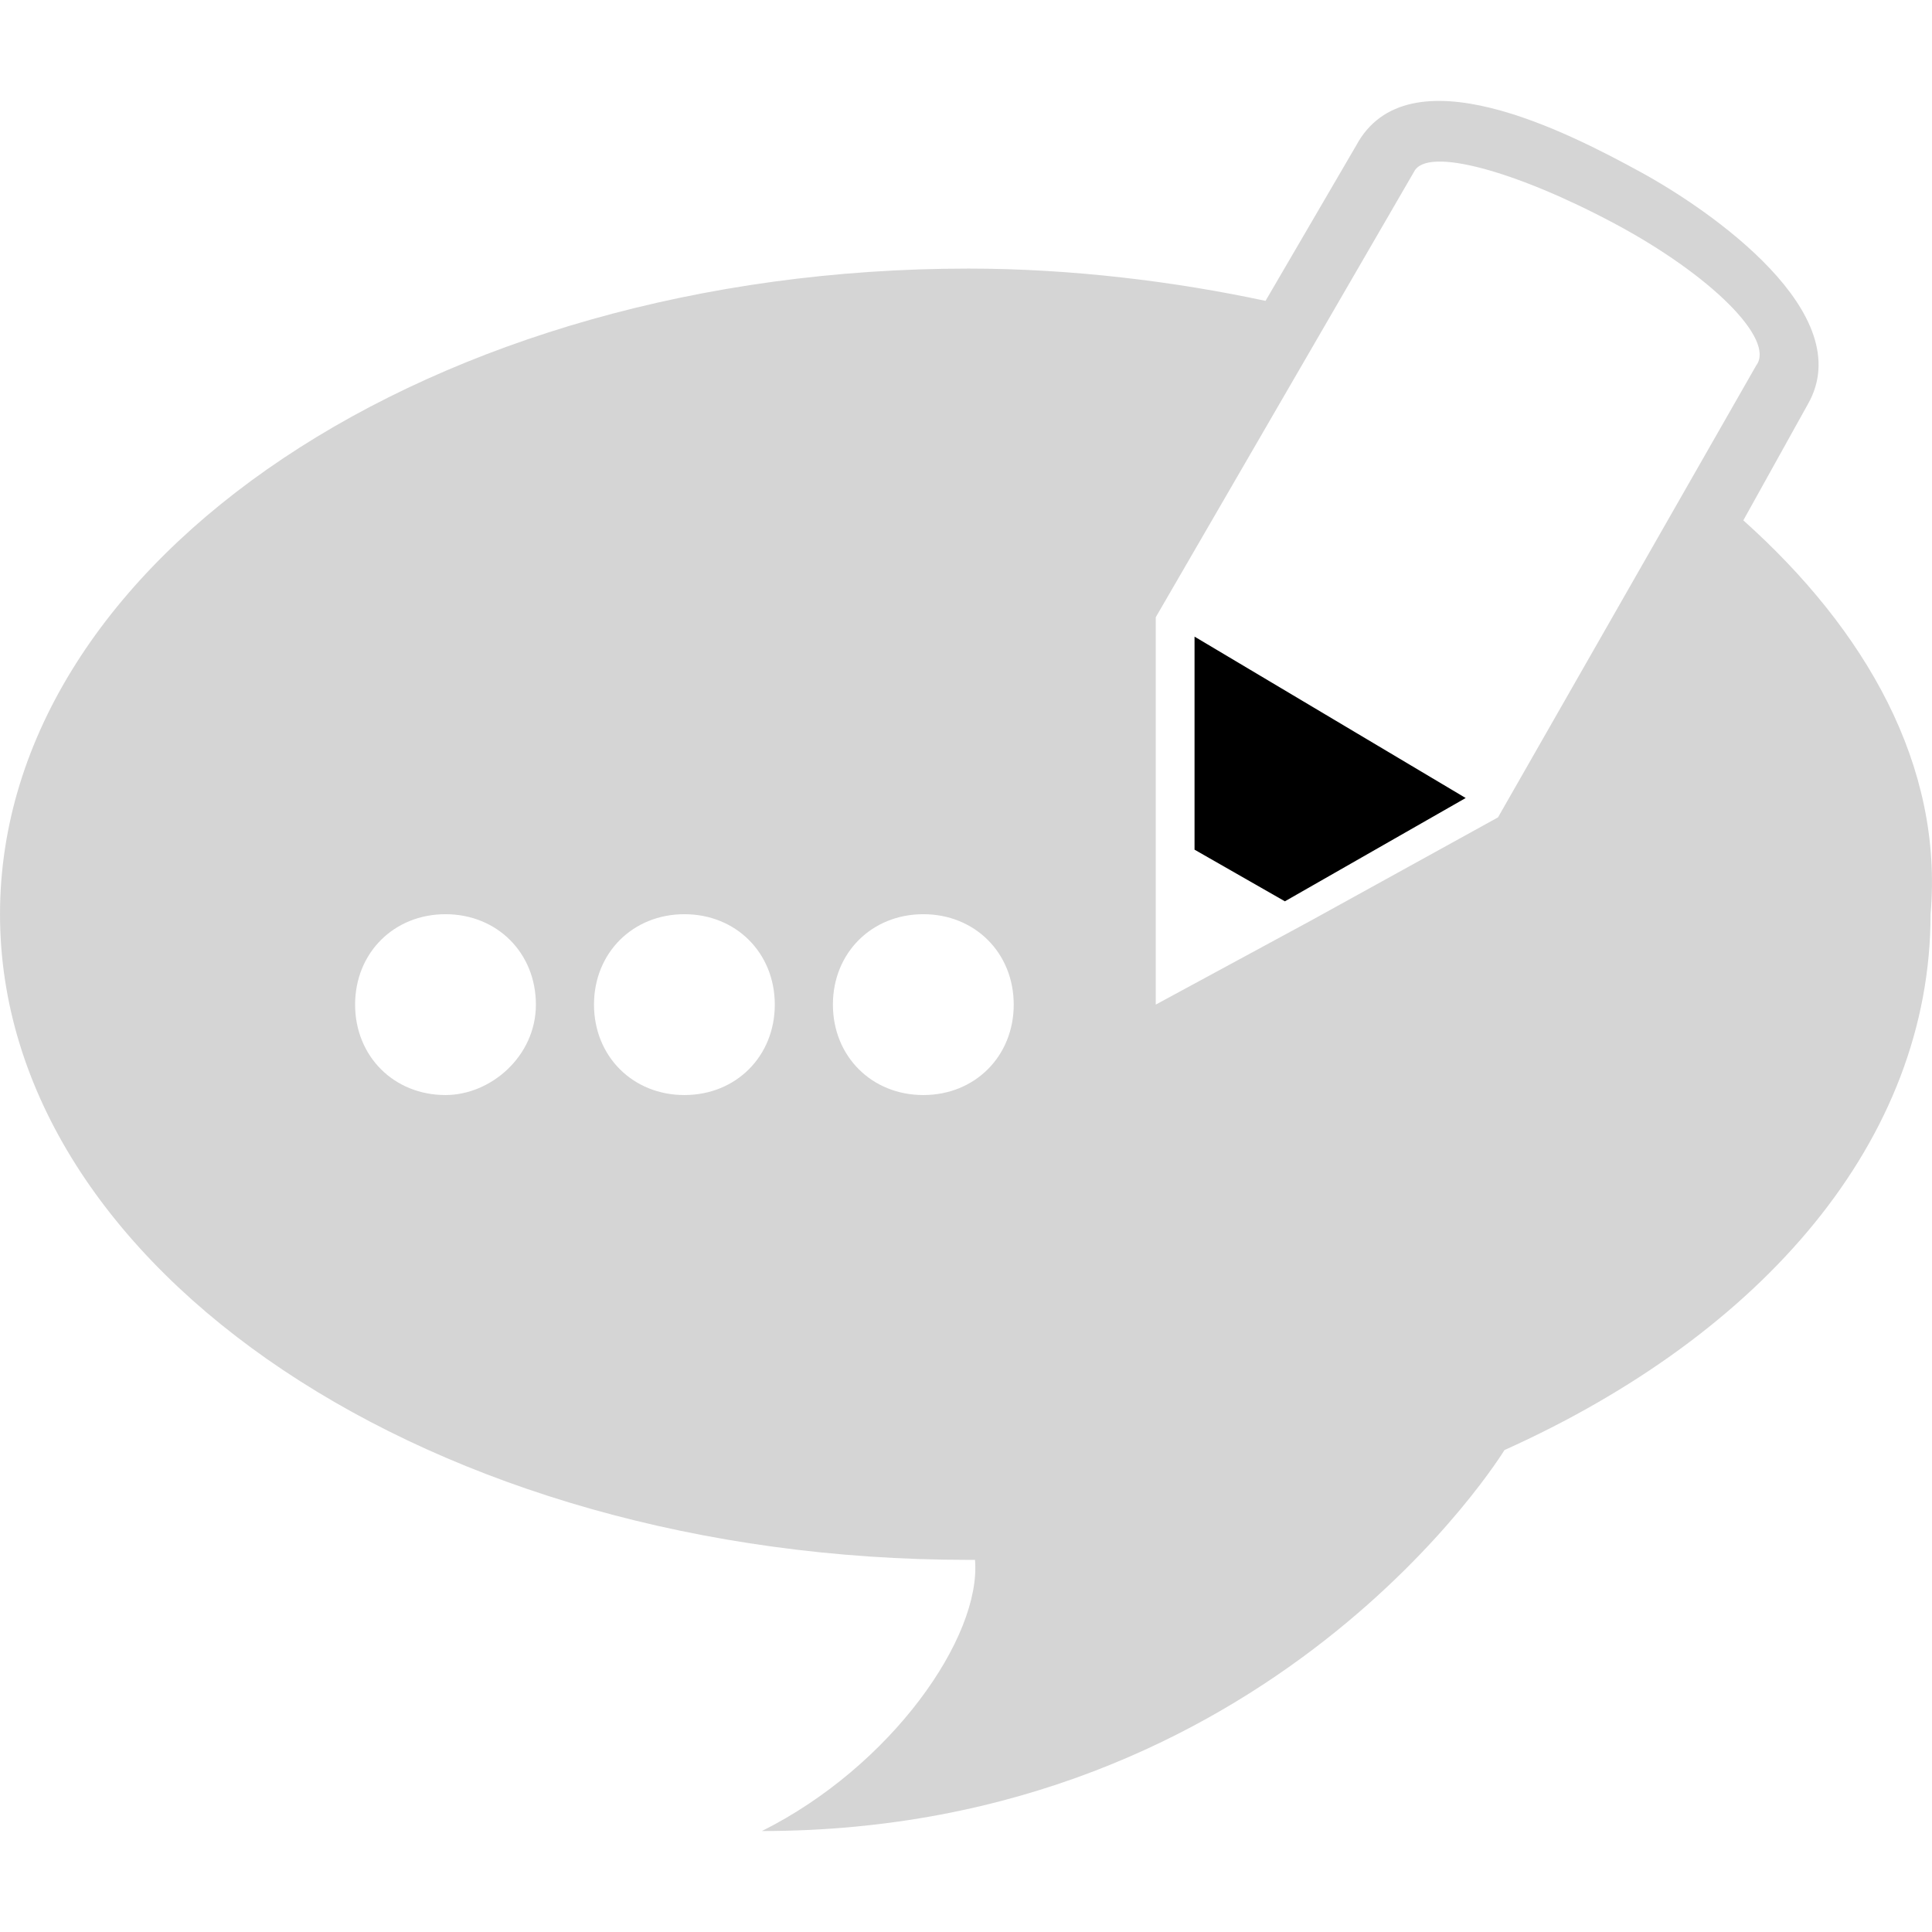
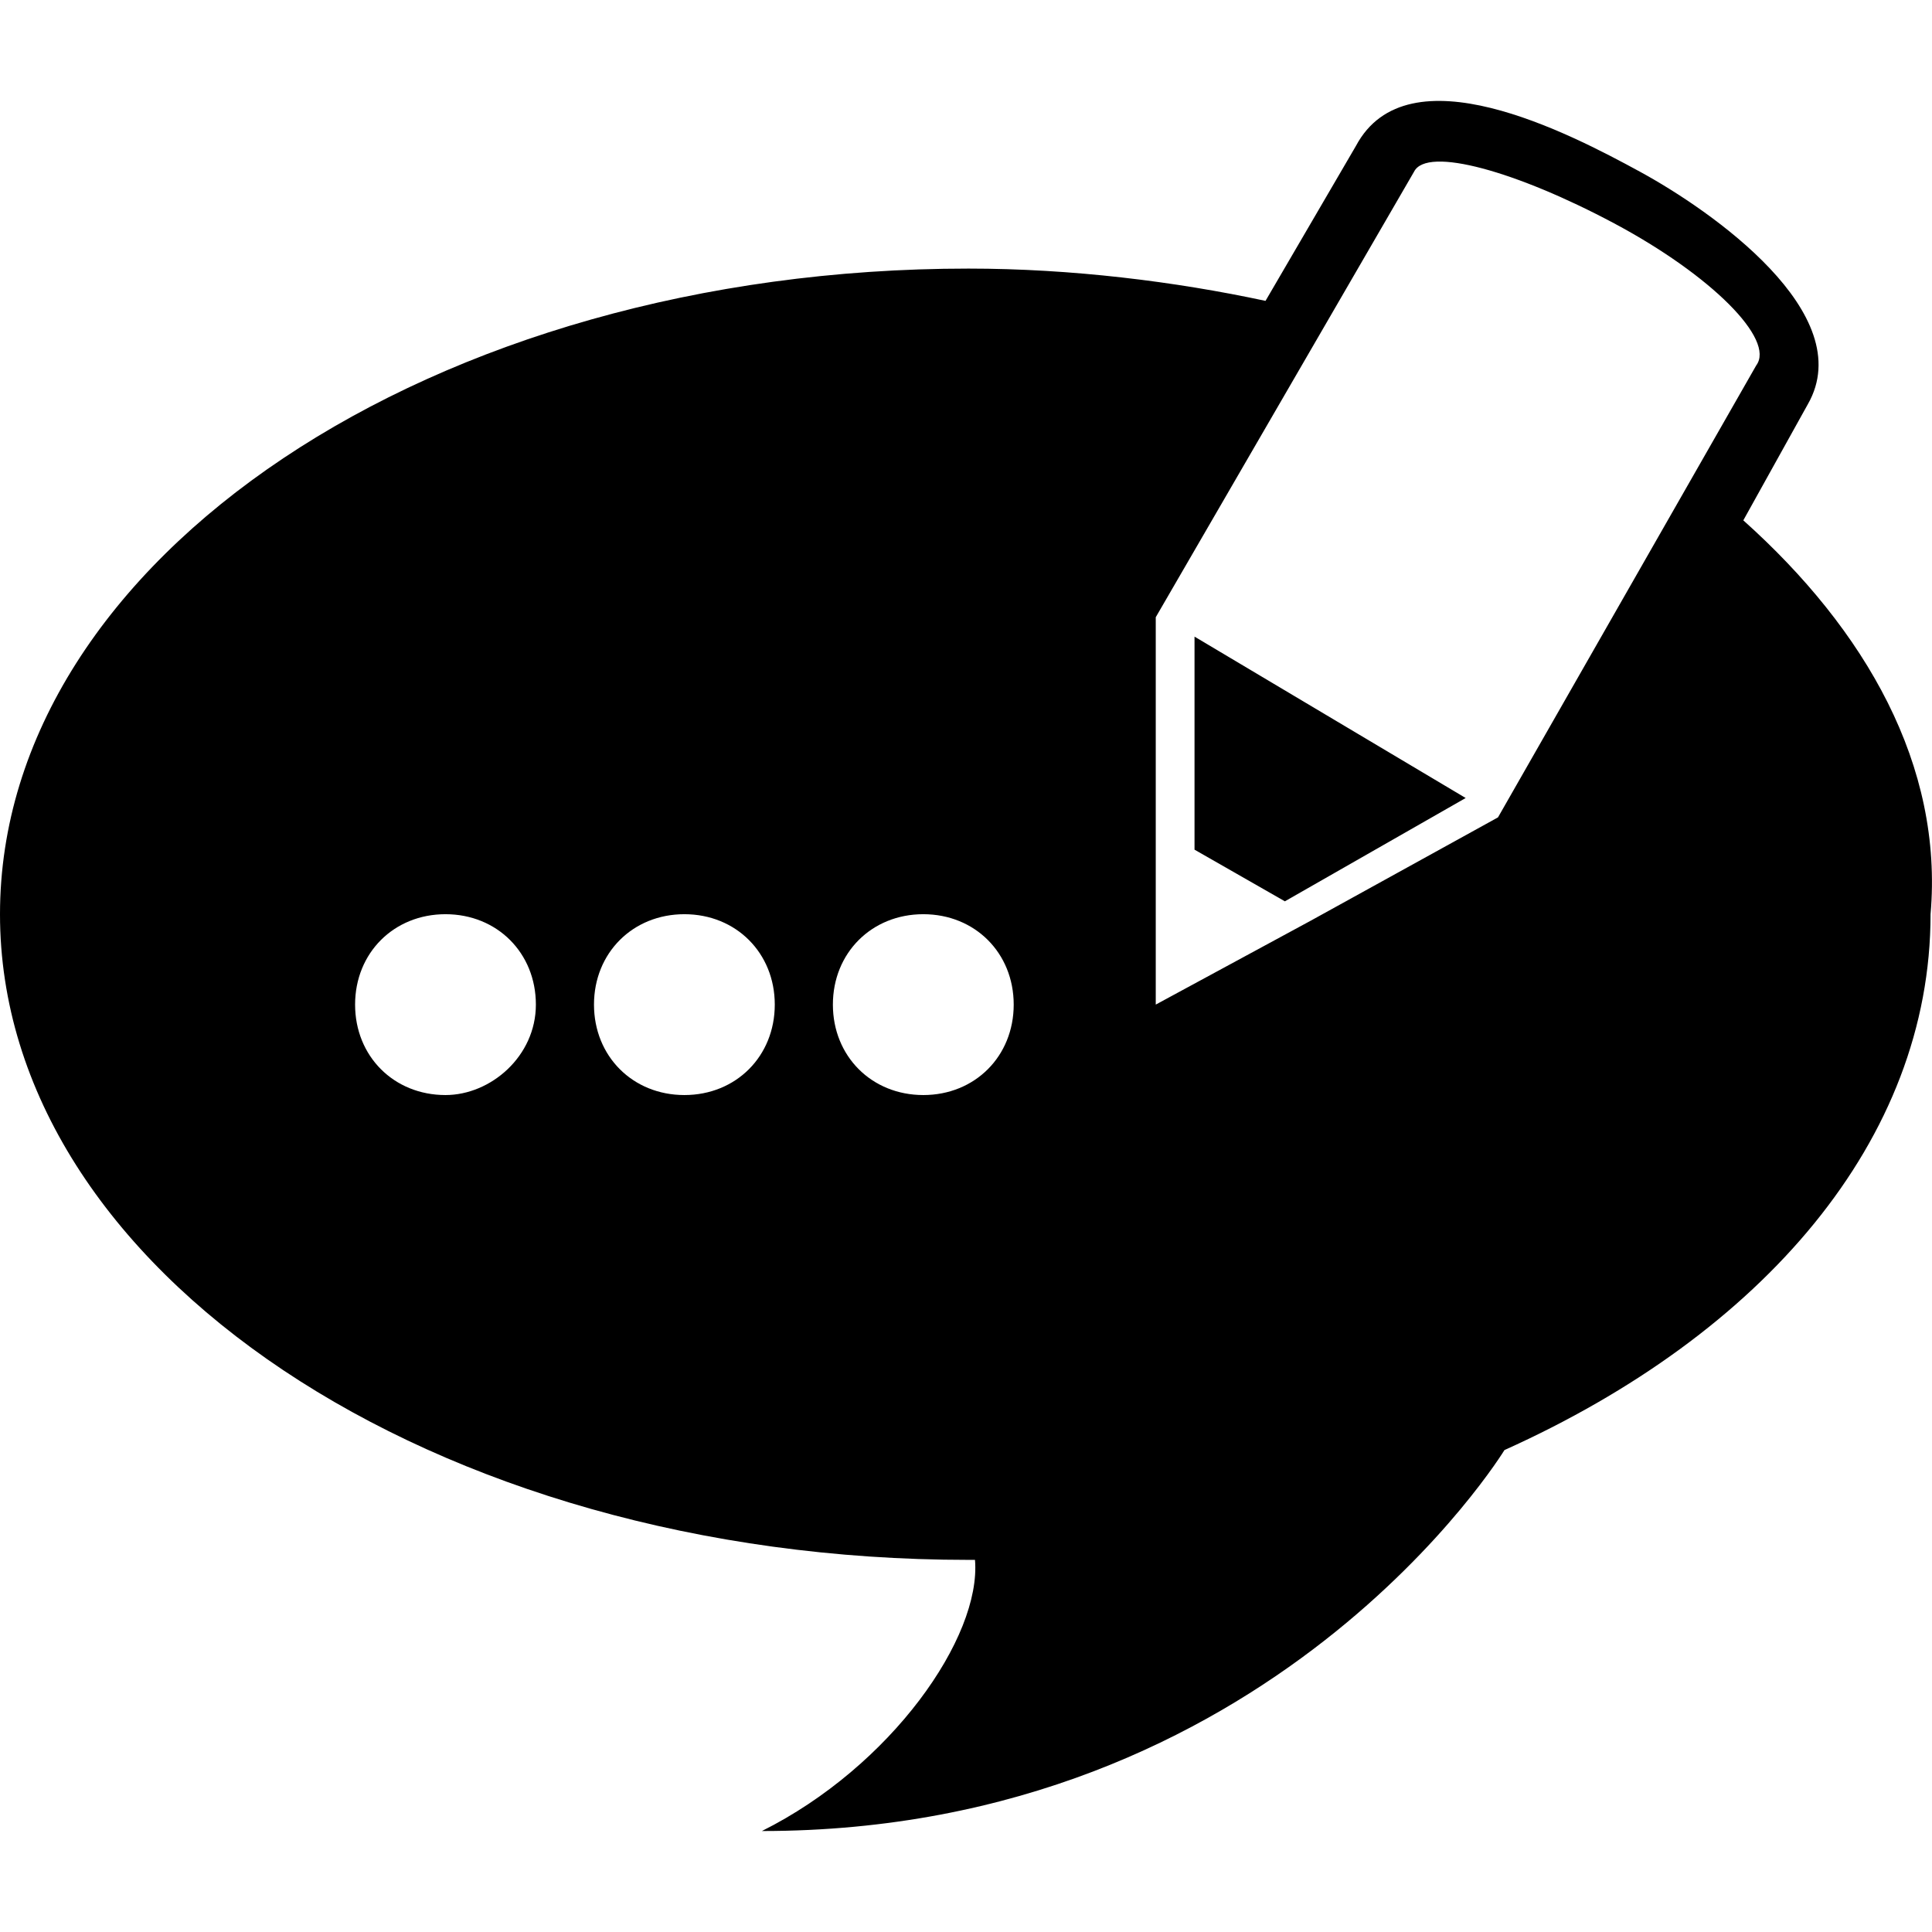
- <svg xmlns="http://www.w3.org/2000/svg" version="1.1" id="Capa_1" x="0px" y="0px" width="60px" height="60px" viewBox="0 0 67.025 67.026" style="enable-background:new 0 0 67.025 67.026;" xml:space="preserve">
+ <svg xmlns="http://www.w3.org/2000/svg" version="1.1" id="Capa_1" x="0px" y="0px" width="67.025px" height="67.026px" viewBox="0 0 67.025 67.026" style="enable-background:new 0 0 67.025 67.026;" xml:space="preserve">
  <g>
    <g>
      <g>
        <polygon points="41.441,29.477 44.576,31.269 50.848,27.685 41.441,22.086    " />
-         <path fill="#d5d5d5" d="M60.48,18.052l2.24-4.031c1.791-3.137-3.359-6.721-5.824-8.063c-2.465-1.345-8.063-4.257-9.855-0.896l-3.137,5.376     c-3.137-0.672-6.721-1.12-10.304-1.12C15.008,9.317,0,19.398,0,31.718c0,12.318,15.008,22.398,33.6,22.398c0,0,0,0,0.225,0     c0.224,2.688-2.912,7.168-7.393,9.407c17.698,0,25.761-13.216,25.761-13.216c8.959-4.032,14.783-10.752,14.783-18.592     C67.424,26.565,64.736,21.861,60.48,18.052z M15.455,37.99c-1.792,0-3.136-1.346-3.136-3.138c0-1.792,1.344-3.136,3.136-3.136     s3.136,1.344,3.136,3.136C18.591,36.644,17.025,37.99,15.455,37.99z M23.743,37.99c-1.792,0-3.136-1.346-3.136-3.138     c0-1.792,1.344-3.136,3.136-3.136s3.136,1.344,3.136,3.136C26.879,36.644,25.535,37.99,23.743,37.99z M32.032,37.99     c-1.792,0-3.137-1.346-3.137-3.138c0-1.792,1.345-3.136,3.137-3.136s3.136,1.344,3.136,3.136     C35.168,36.644,33.824,37.99,32.032,37.99z M51.969,28.357l-6.496,3.584l-5.377,2.911v-6.047v-7.392l8.961-15.456     c0.447-0.896,3.584,0,6.943,1.792s5.6,4.031,4.928,4.928L51.969,28.357z" />
+         <path d="M60.48,18.052l2.24-4.031c1.791-3.137-3.359-6.721-5.824-8.063c-2.465-1.345-8.063-4.257-9.855-0.896l-3.137,5.376     c-3.137-0.672-6.721-1.12-10.304-1.12C15.008,9.317,0,19.398,0,31.718c0,12.318,15.008,22.398,33.6,22.398c0,0,0,0,0.225,0     c0.224,2.688-2.912,7.168-7.393,9.407c17.698,0,25.761-13.216,25.761-13.216c8.959-4.032,14.783-10.752,14.783-18.592     C67.424,26.565,64.736,21.861,60.48,18.052z M15.455,37.99c-1.792,0-3.136-1.346-3.136-3.138c0-1.792,1.344-3.136,3.136-3.136     s3.136,1.344,3.136,3.136C18.591,36.644,17.025,37.99,15.455,37.99z M23.743,37.99c-1.792,0-3.136-1.346-3.136-3.138     c0-1.792,1.344-3.136,3.136-3.136s3.136,1.344,3.136,3.136C26.879,36.644,25.535,37.99,23.743,37.99z M32.032,37.99     c-1.792,0-3.137-1.346-3.137-3.138c0-1.792,1.345-3.136,3.137-3.136s3.136,1.344,3.136,3.136     C35.168,36.644,33.824,37.99,32.032,37.99z M51.969,28.357l-6.496,3.584l-5.377,2.911v-6.047v-7.392l8.961-15.456     c0.447-0.896,3.584,0,6.943,1.792s5.6,4.031,4.928,4.928L51.969,28.357z" />
      </g>
    </g>
  </g>
  <g>
</g>
  <g>
</g>
  <g>
</g>
  <g>
</g>
  <g>
</g>
  <g>
</g>
  <g>
</g>
  <g>
</g>
  <g>
</g>
  <g>
</g>
  <g>
</g>
  <g>
</g>
  <g>
</g>
  <g>
</g>
  <g>
</g>
</svg>
